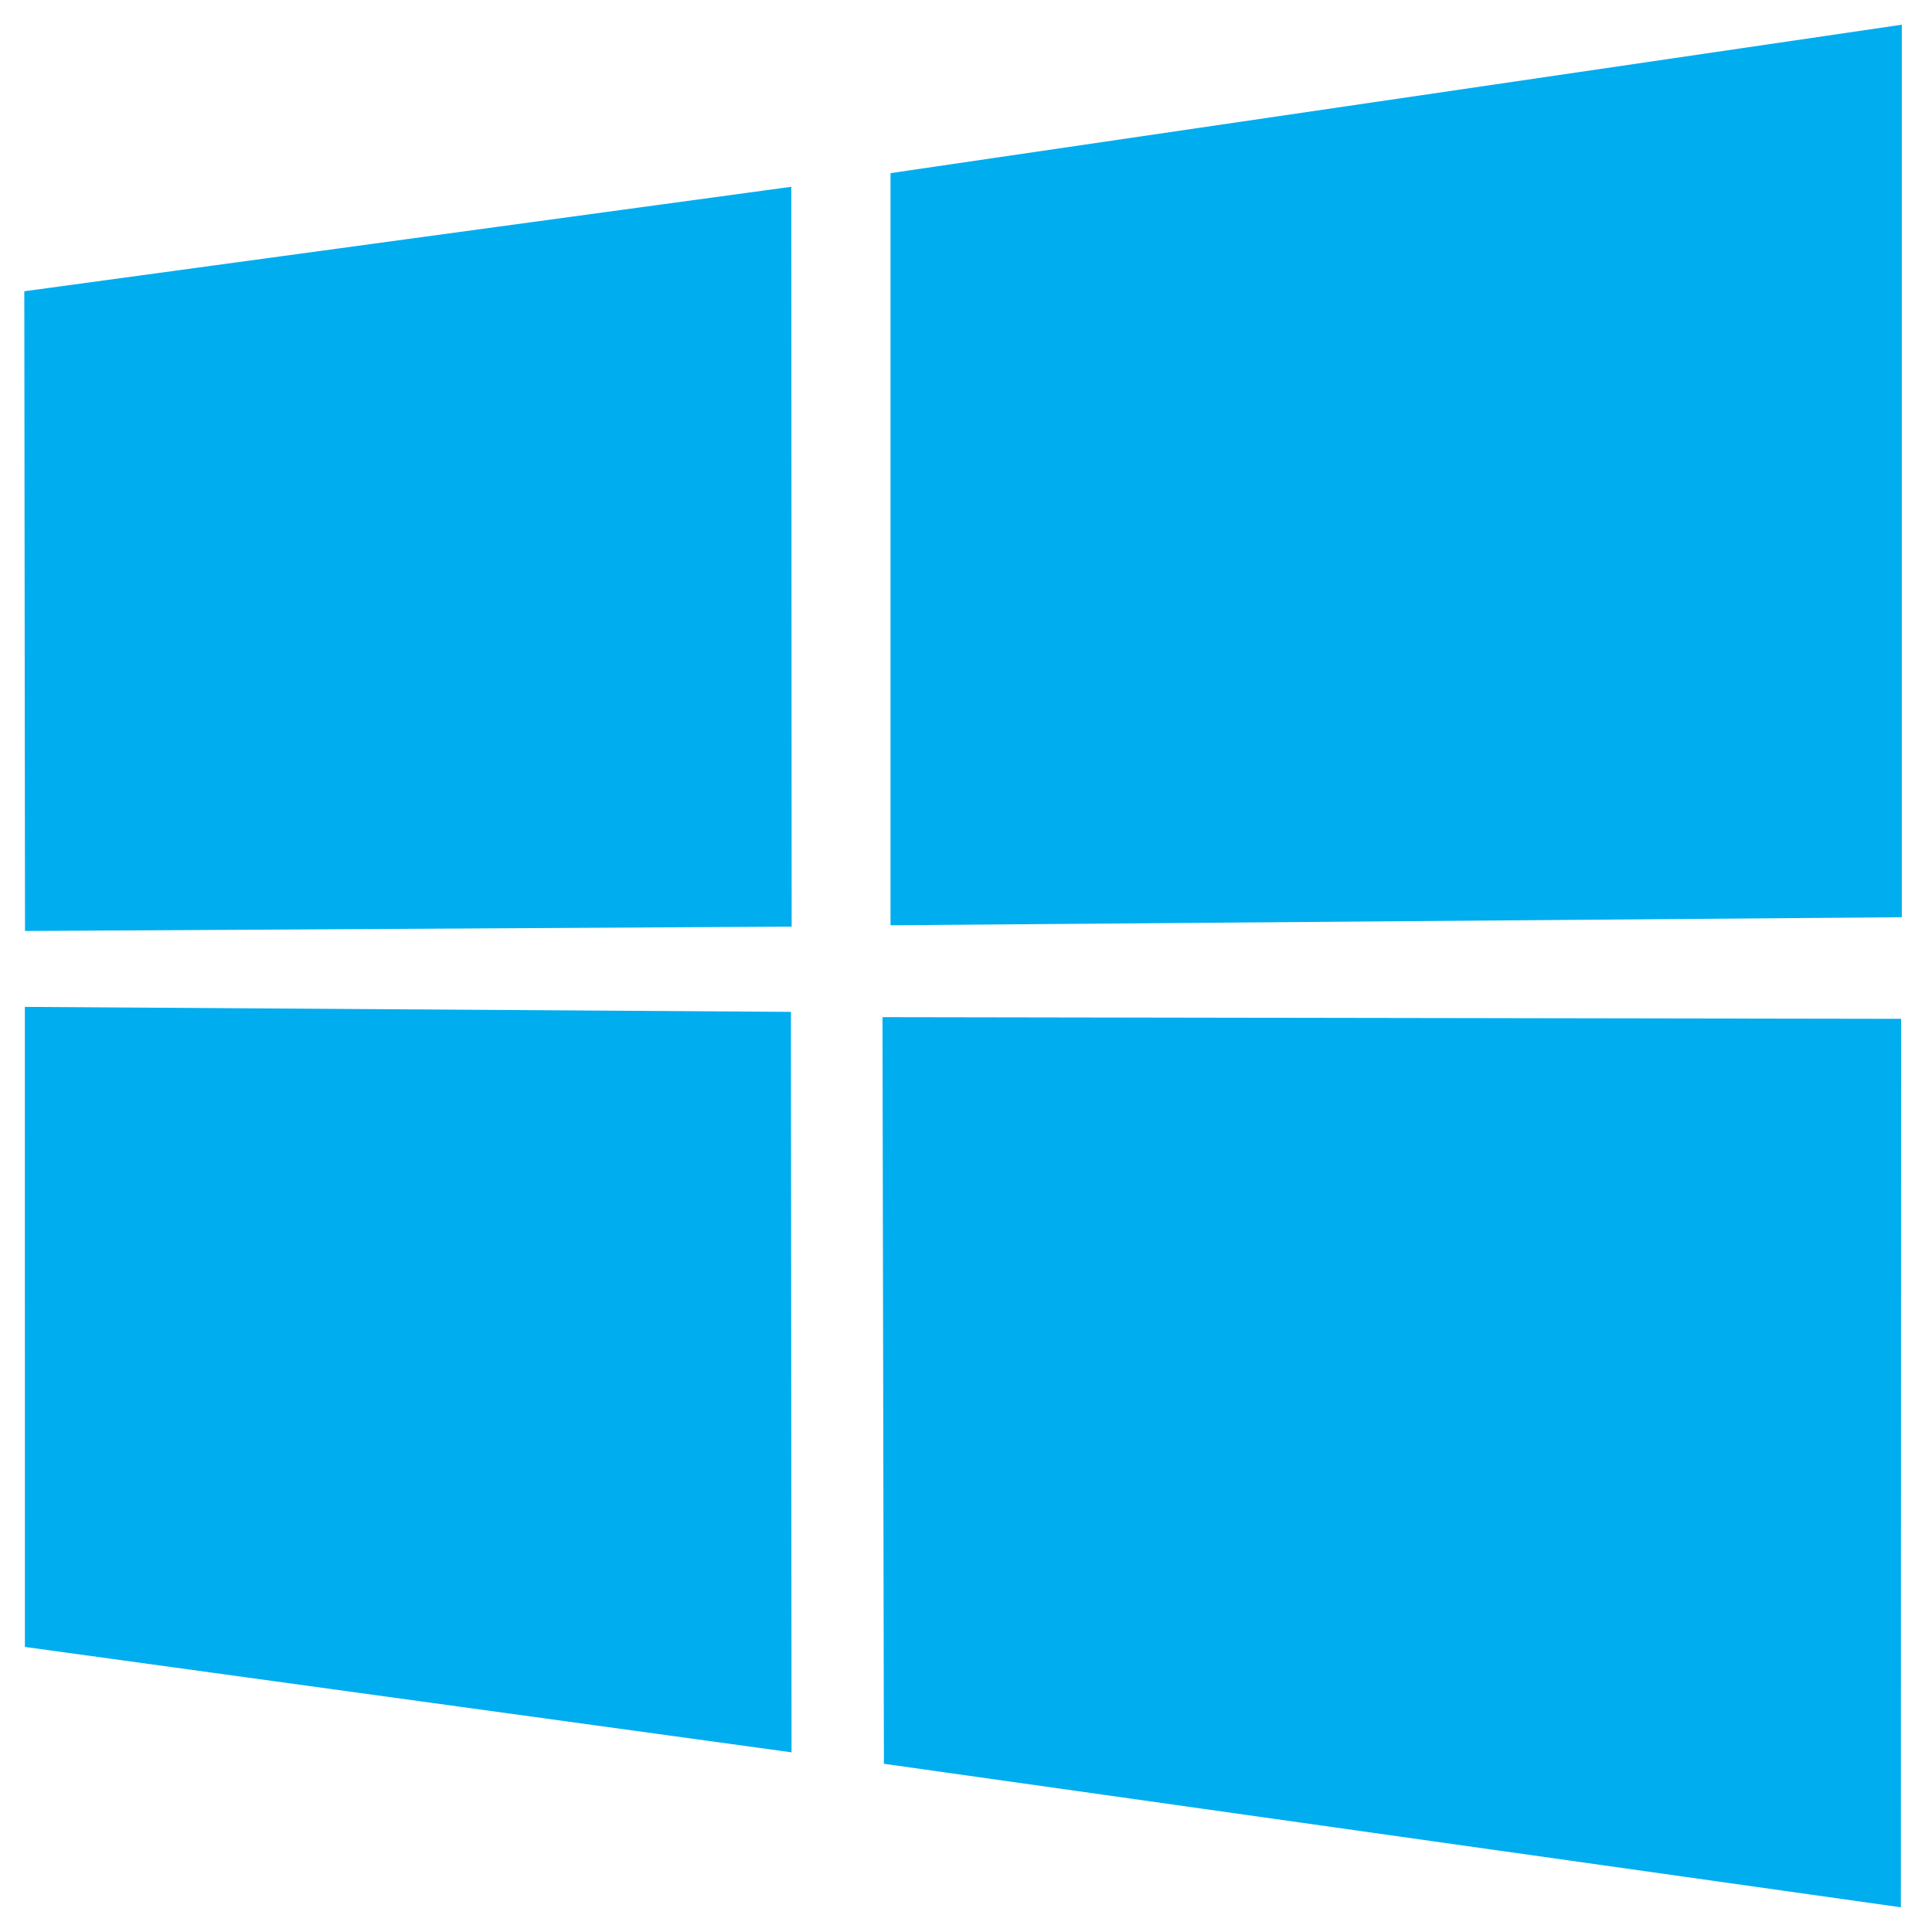
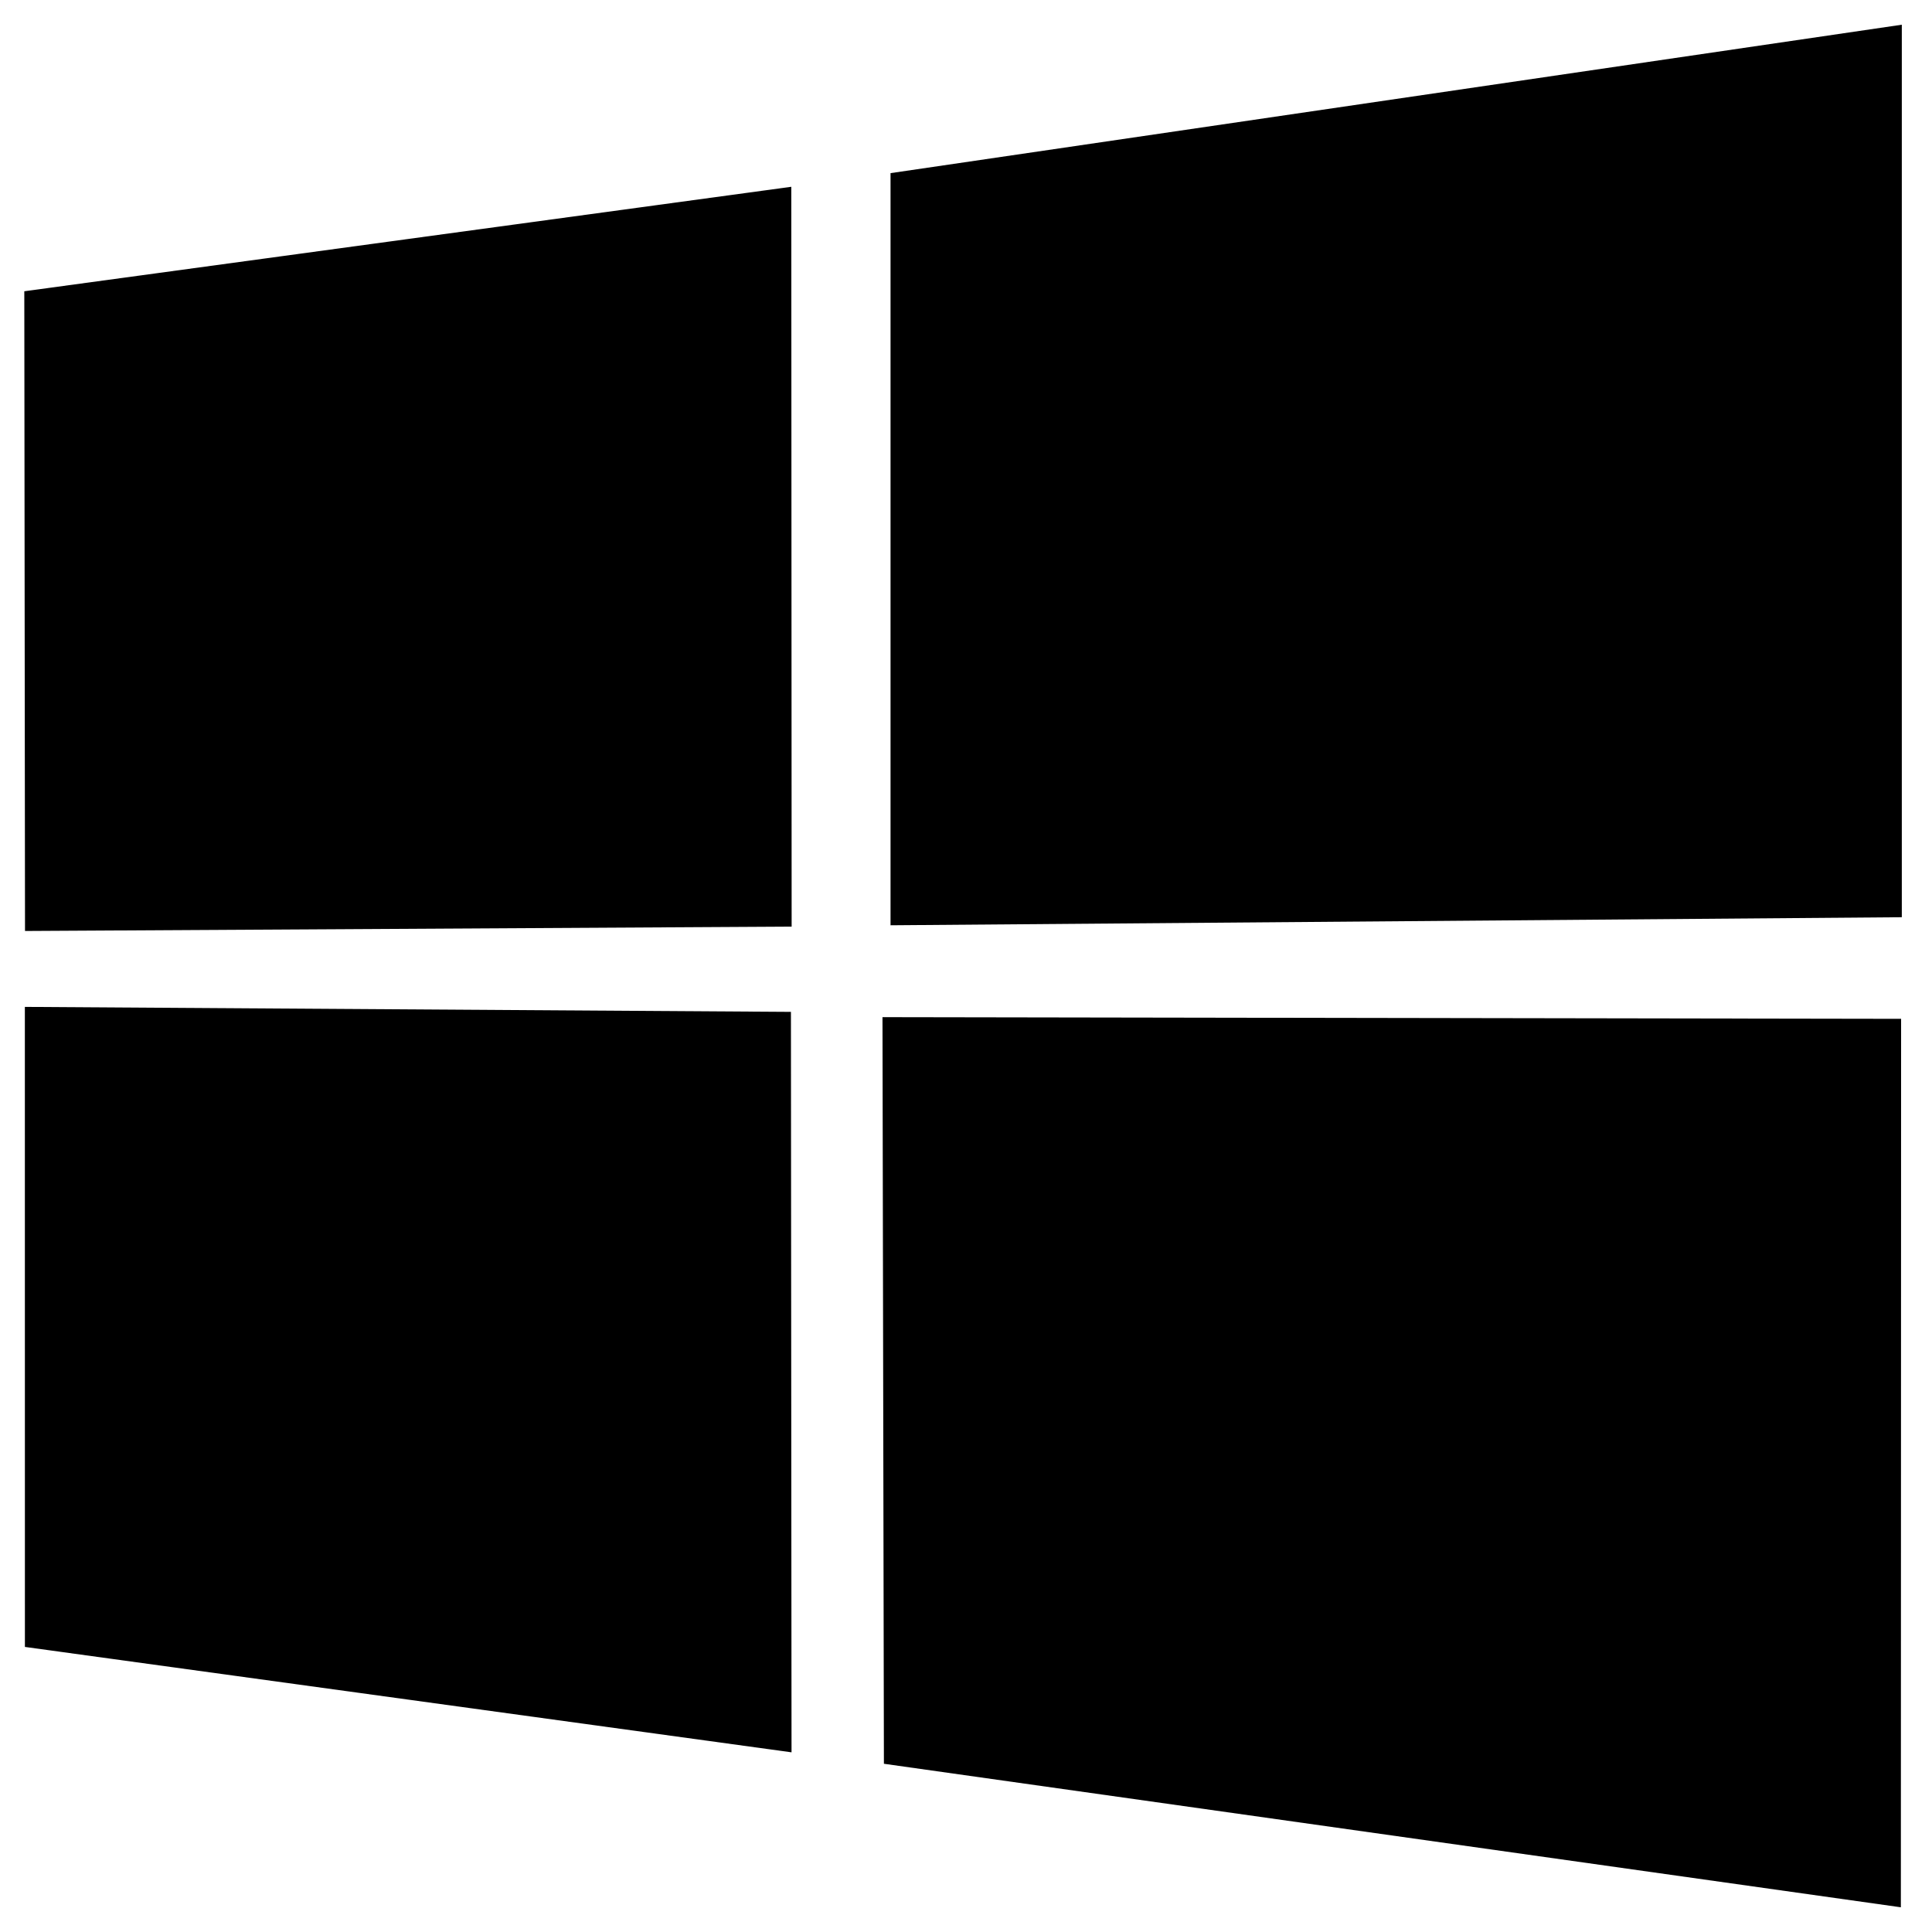
<svg xmlns="http://www.w3.org/2000/svg" viewBox="0 0 128 128">
-   <path fill="#00ADEF" d="M126 1.637l-67 9.834v49.831l67-.534zM1.647 66.709l.003 42.404 50.791 6.983-.04-49.057zm56.82.68l.094 49.465 67.376 9.509.016-58.863zM1.61 19.297l.047 42.383 50.791-.289-.023-49.016z" />
+   <path fill="#000000" d="M126 1.637l-67 9.834v49.831l67-.534zM1.647 66.709l.003 42.404 50.791 6.983-.04-49.057zm56.82.68l.094 49.465 67.376 9.509.016-58.863zM1.61 19.297l.047 42.383 50.791-.289-.023-49.016z" />
</svg>
